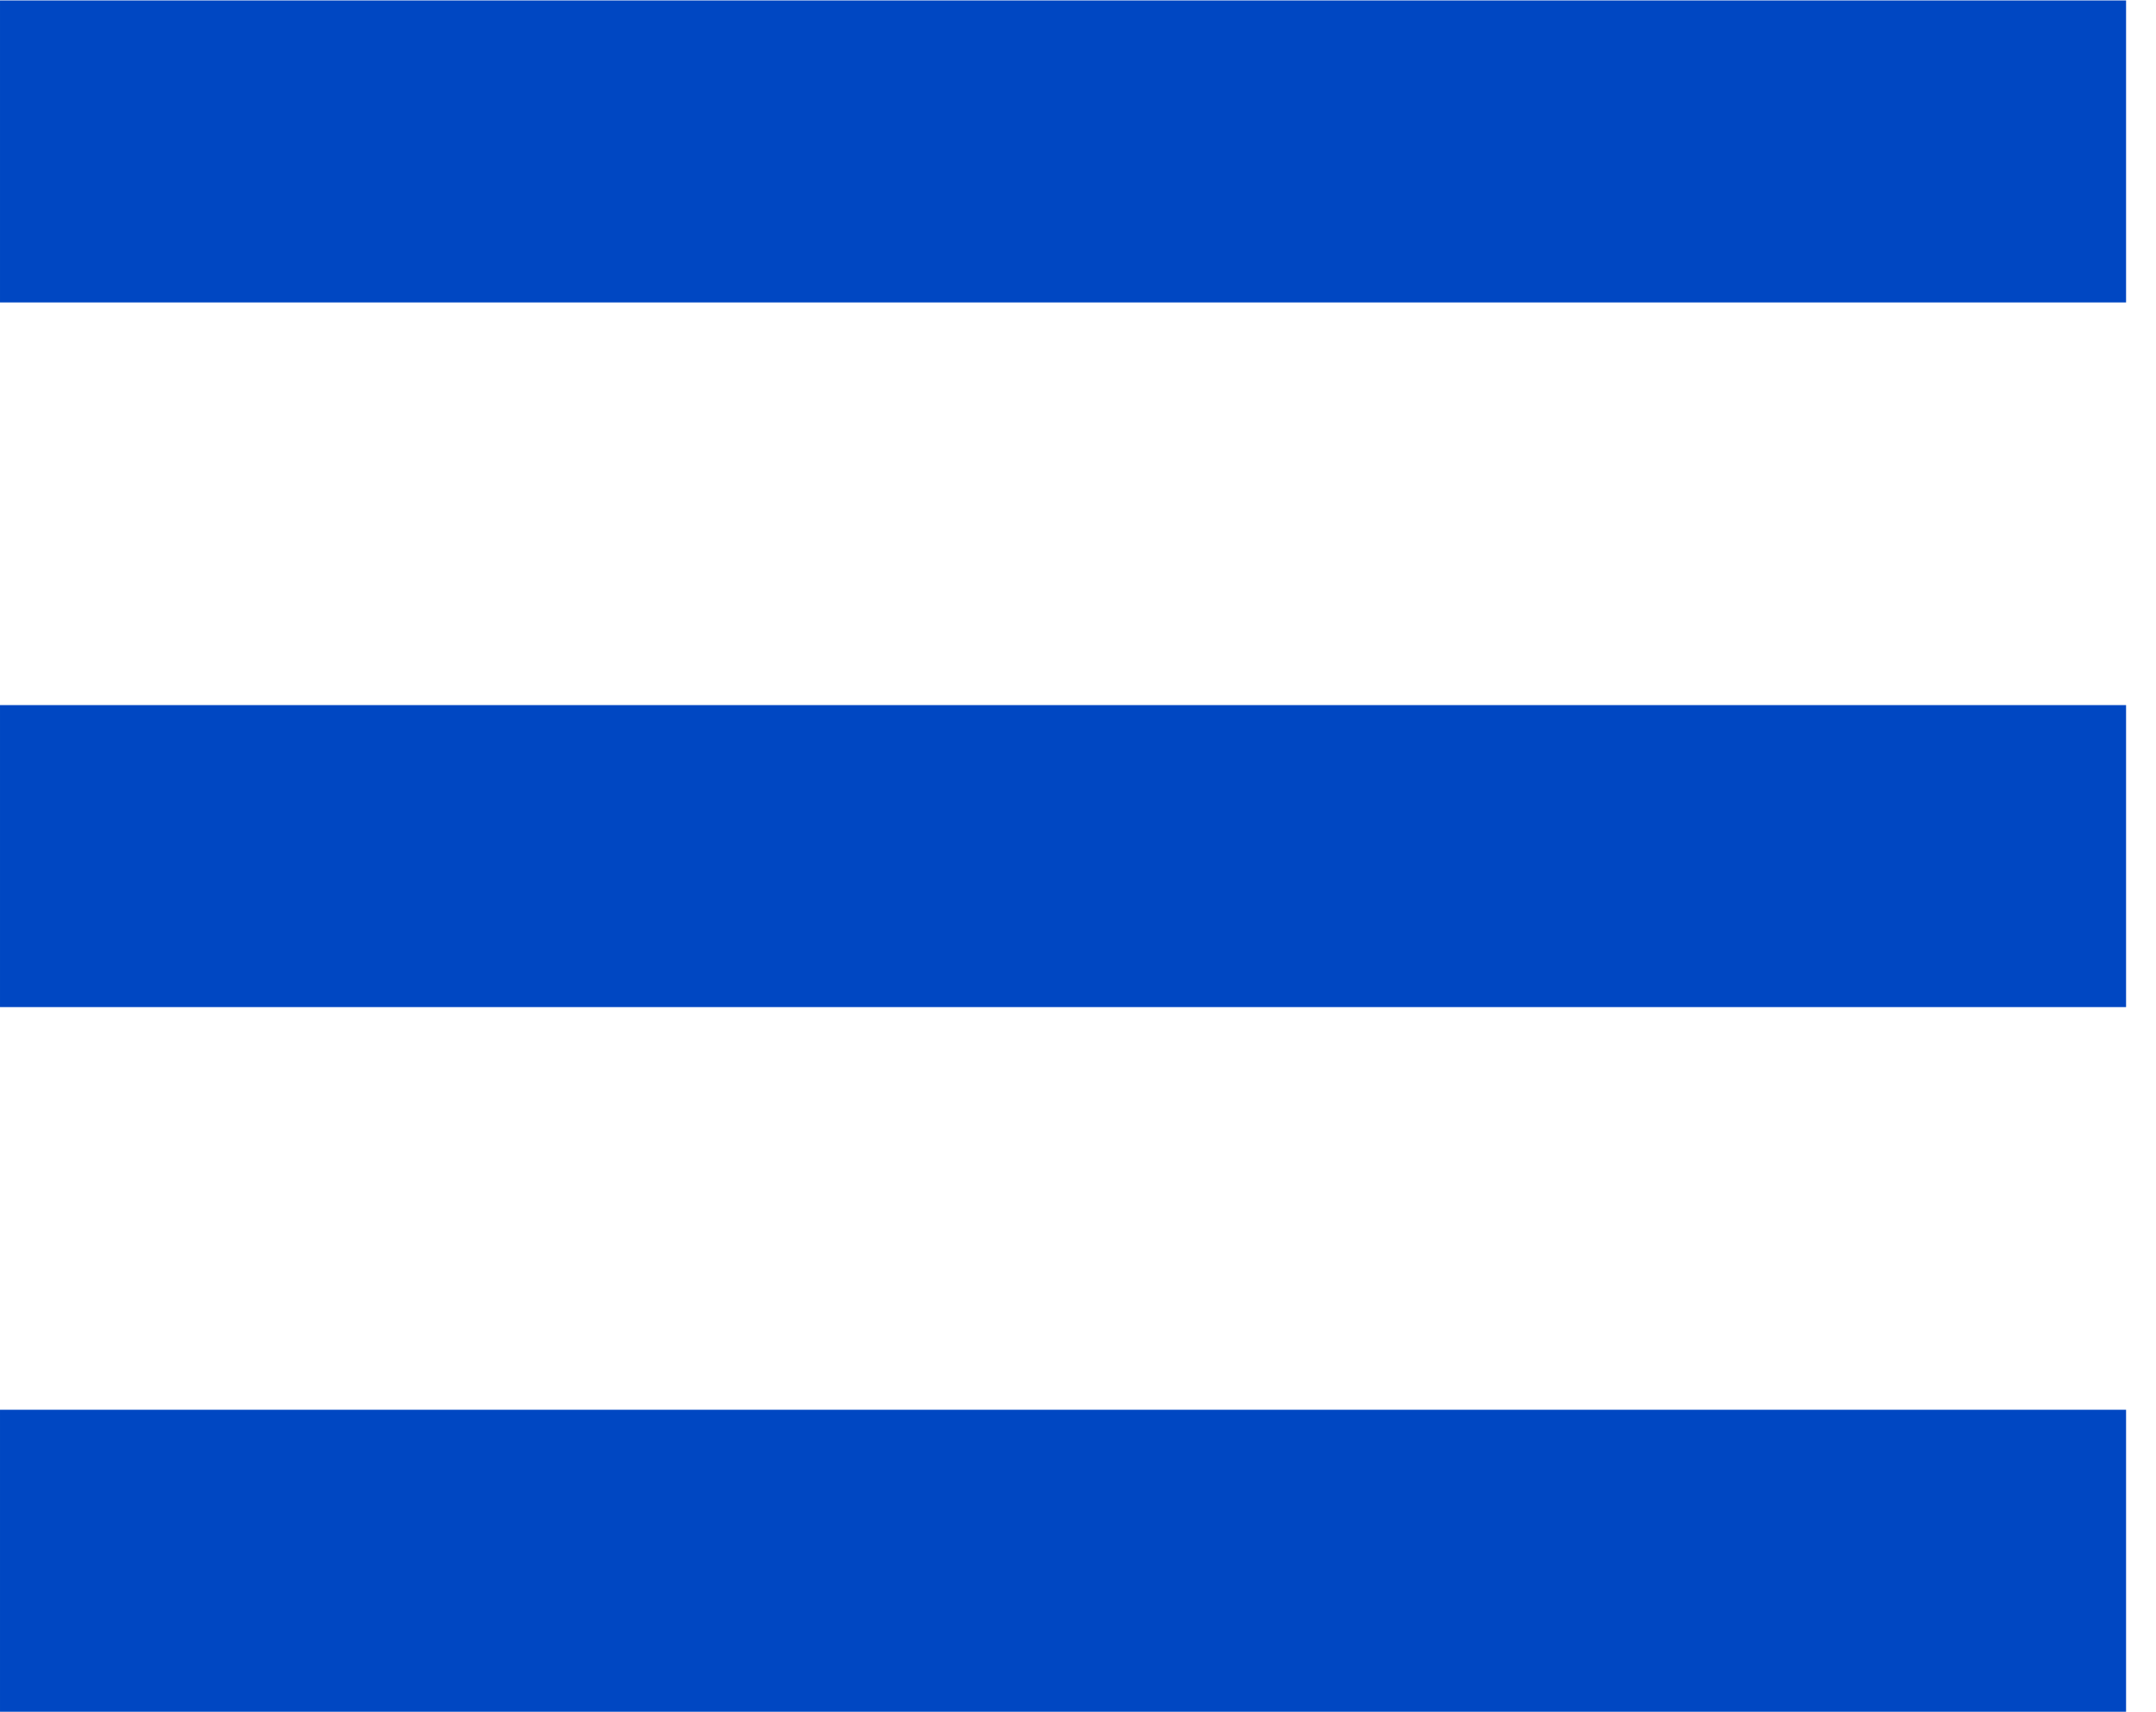
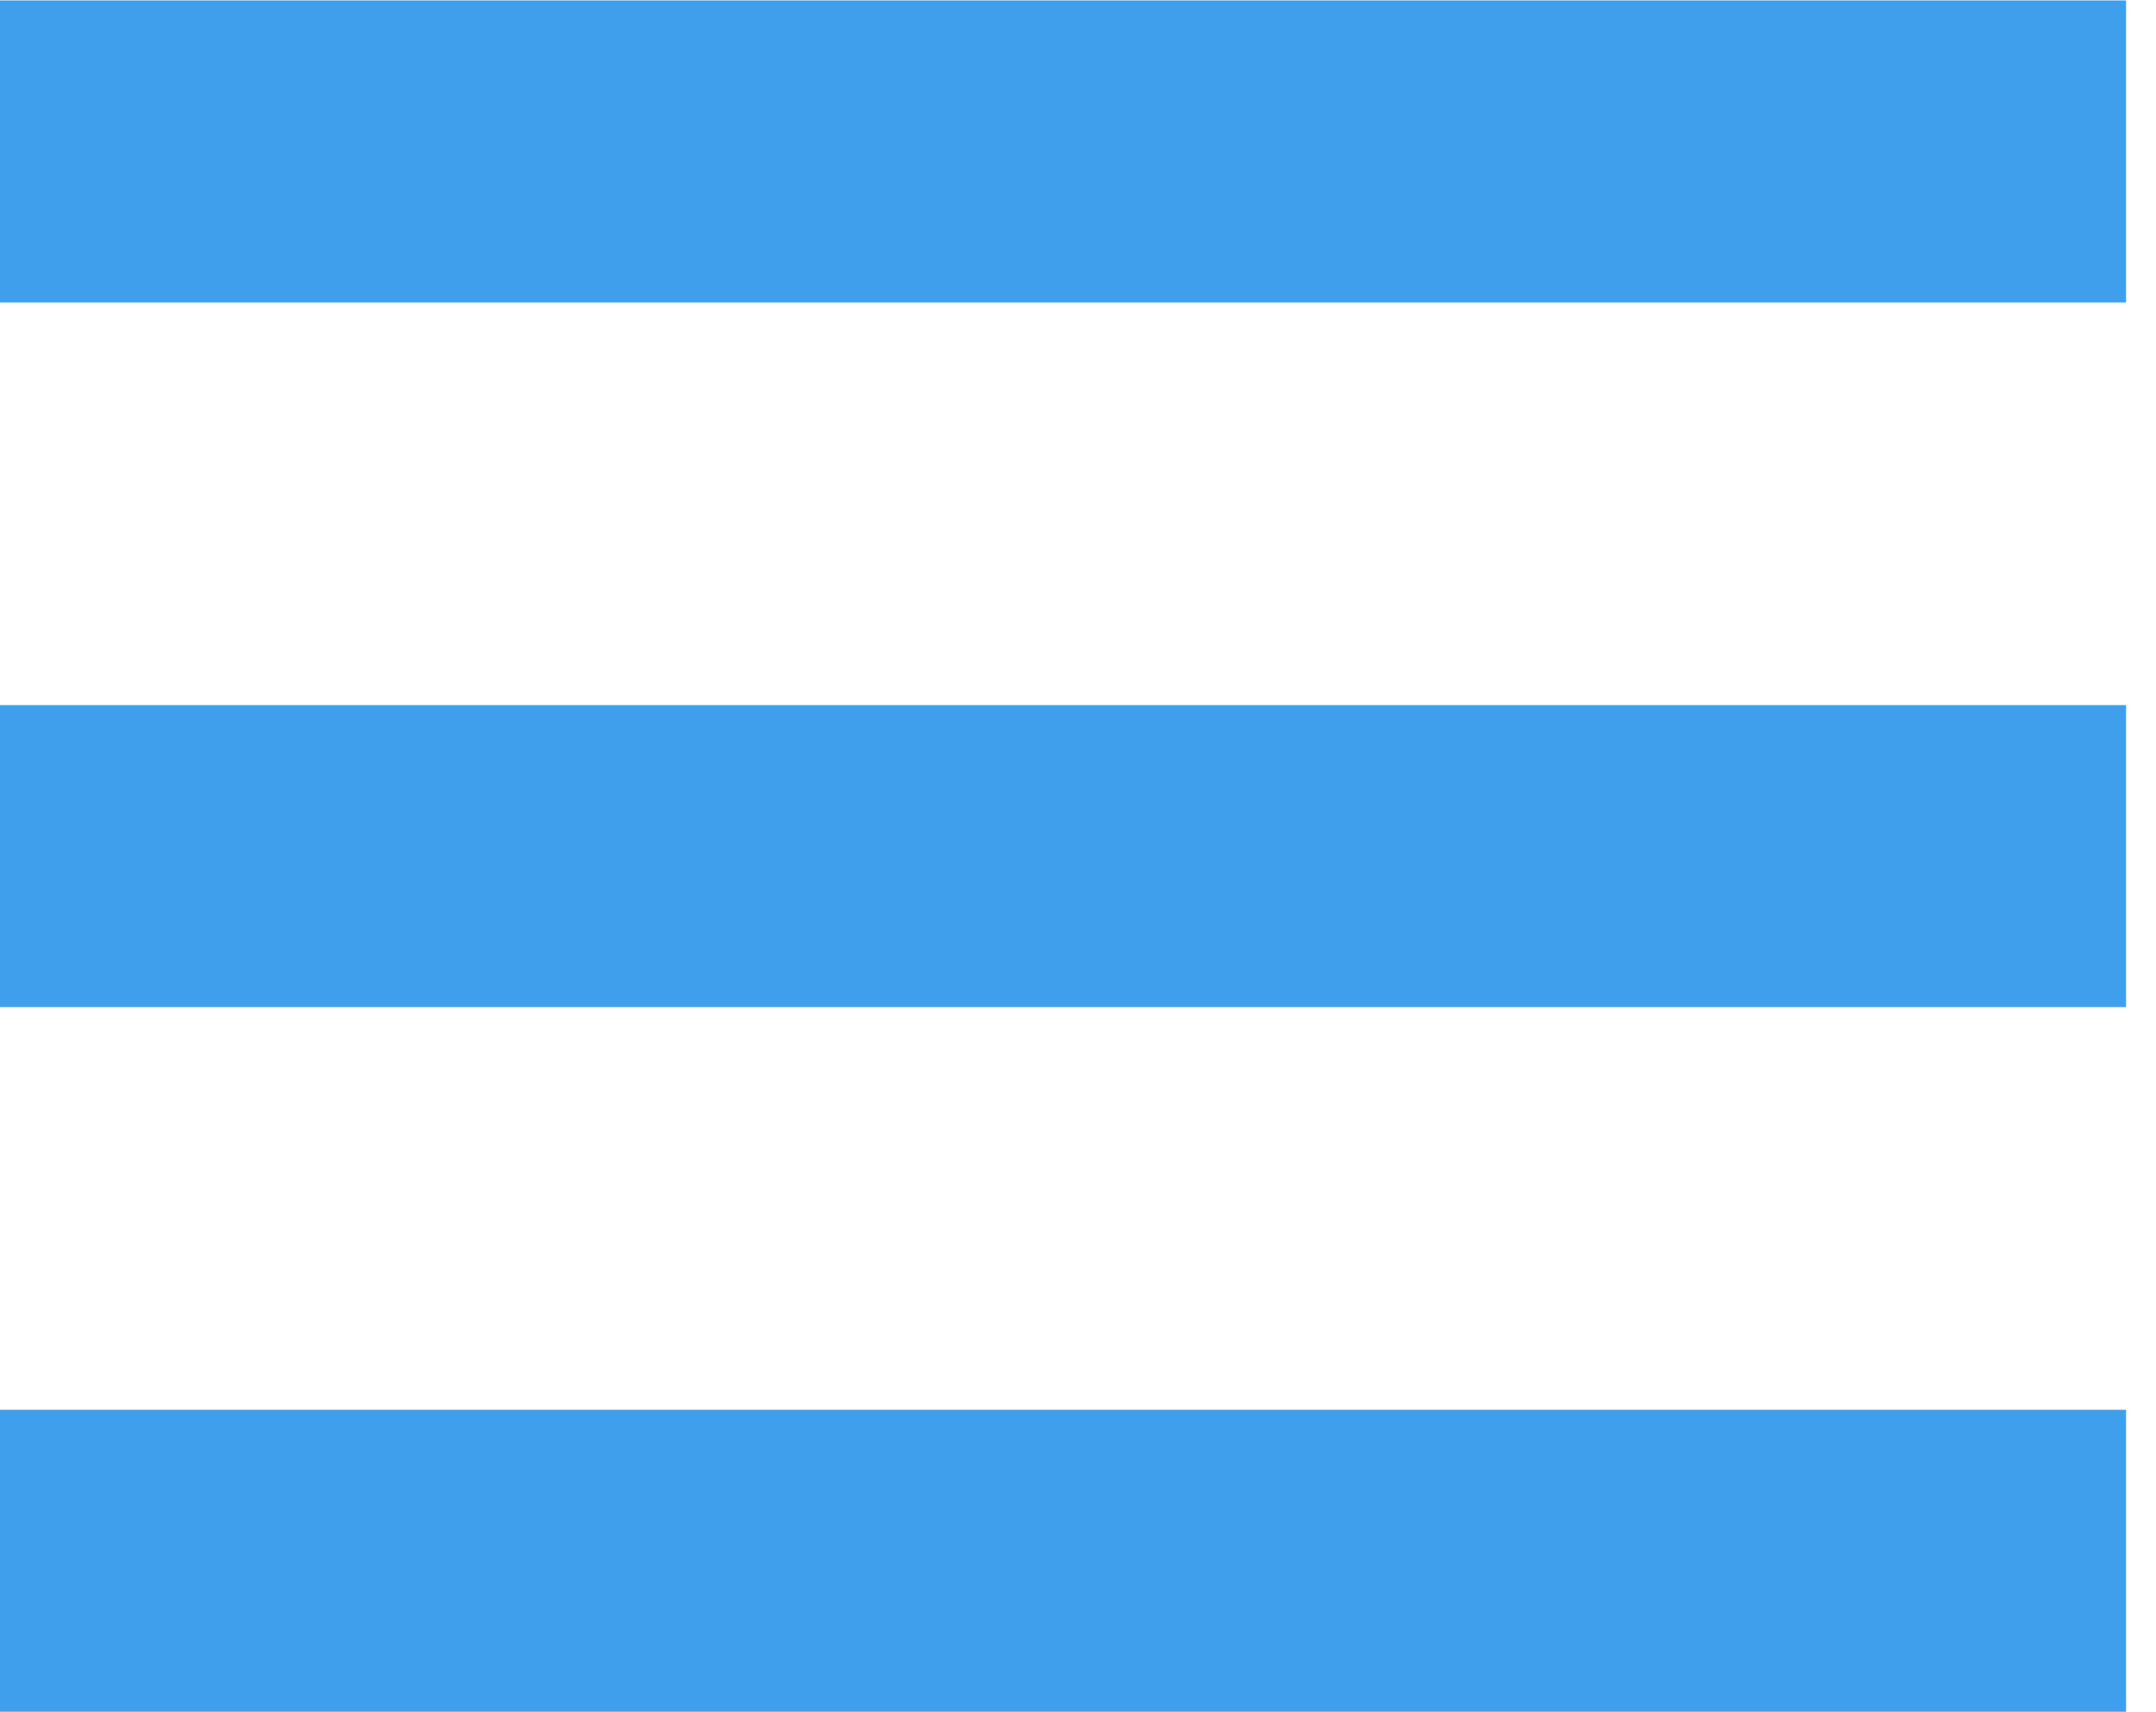
<svg xmlns="http://www.w3.org/2000/svg" width="100%" height="100%" viewBox="0 0 63 50" version="1.1" xml:space="preserve" style="fill-rule:evenodd;clip-rule:evenodd;stroke-linejoin:round;stroke-miterlimit:1.414;">
  <g transform="matrix(1,0,0,1,-93.4375,-63.0005)">
    <g id="Menu-Icon" transform="matrix(2.95834,0,0,2.94127,-452.376,-7934.3)">
-       <path d="M205.5,2729L184.5,2729L184.5,2726L205.5,2726L205.5,2729ZM205.5,2722L184.5,2722L184.5,2719L205.5,2719L205.5,2722ZM184.5,2733L205.5,2733L205.5,2736L184.5,2736L184.5,2733Z" style="fill:#0047c2;" />
+       <path d="M205.5,2729L184.5,2729L184.5,2726L205.5,2726L205.5,2729ZM205.5,2722L184.5,2722L184.5,2719L205.5,2719L205.5,2722ZM184.5,2733L205.5,2733L205.5,2736L184.5,2736L184.5,2733Z" style="fill:#409fed;" />
    </g>
  </g>
</svg>
